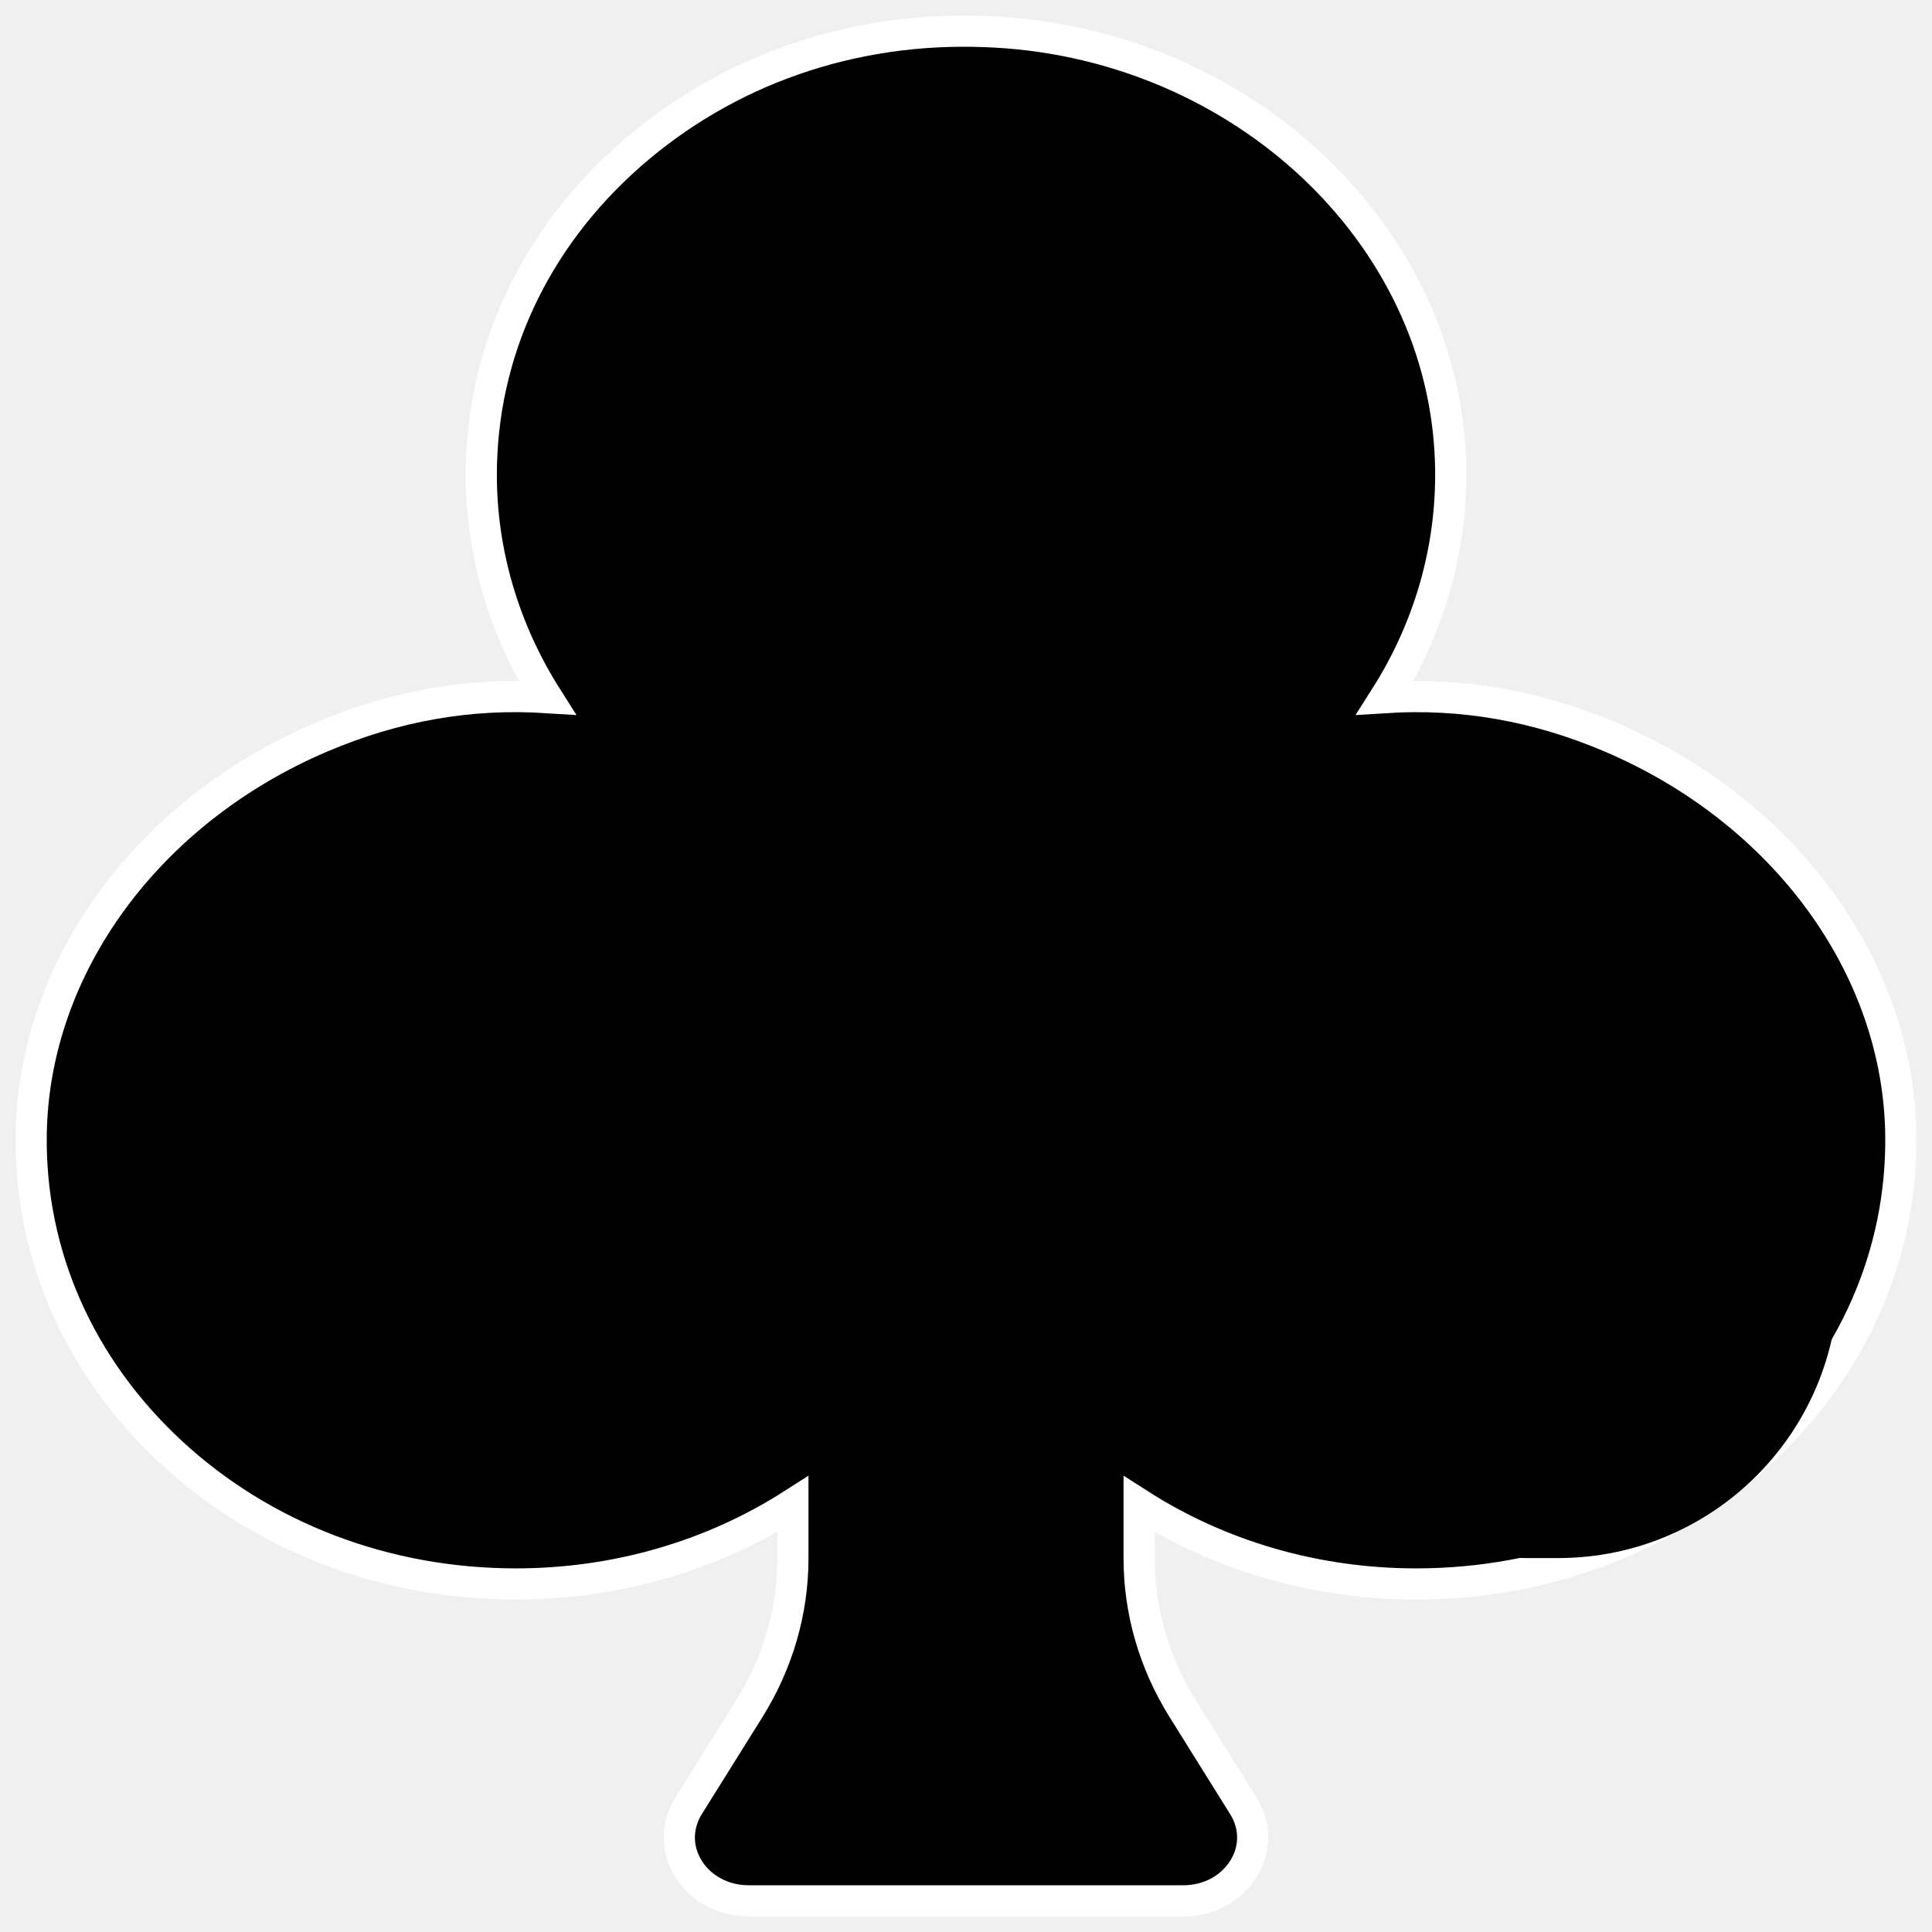
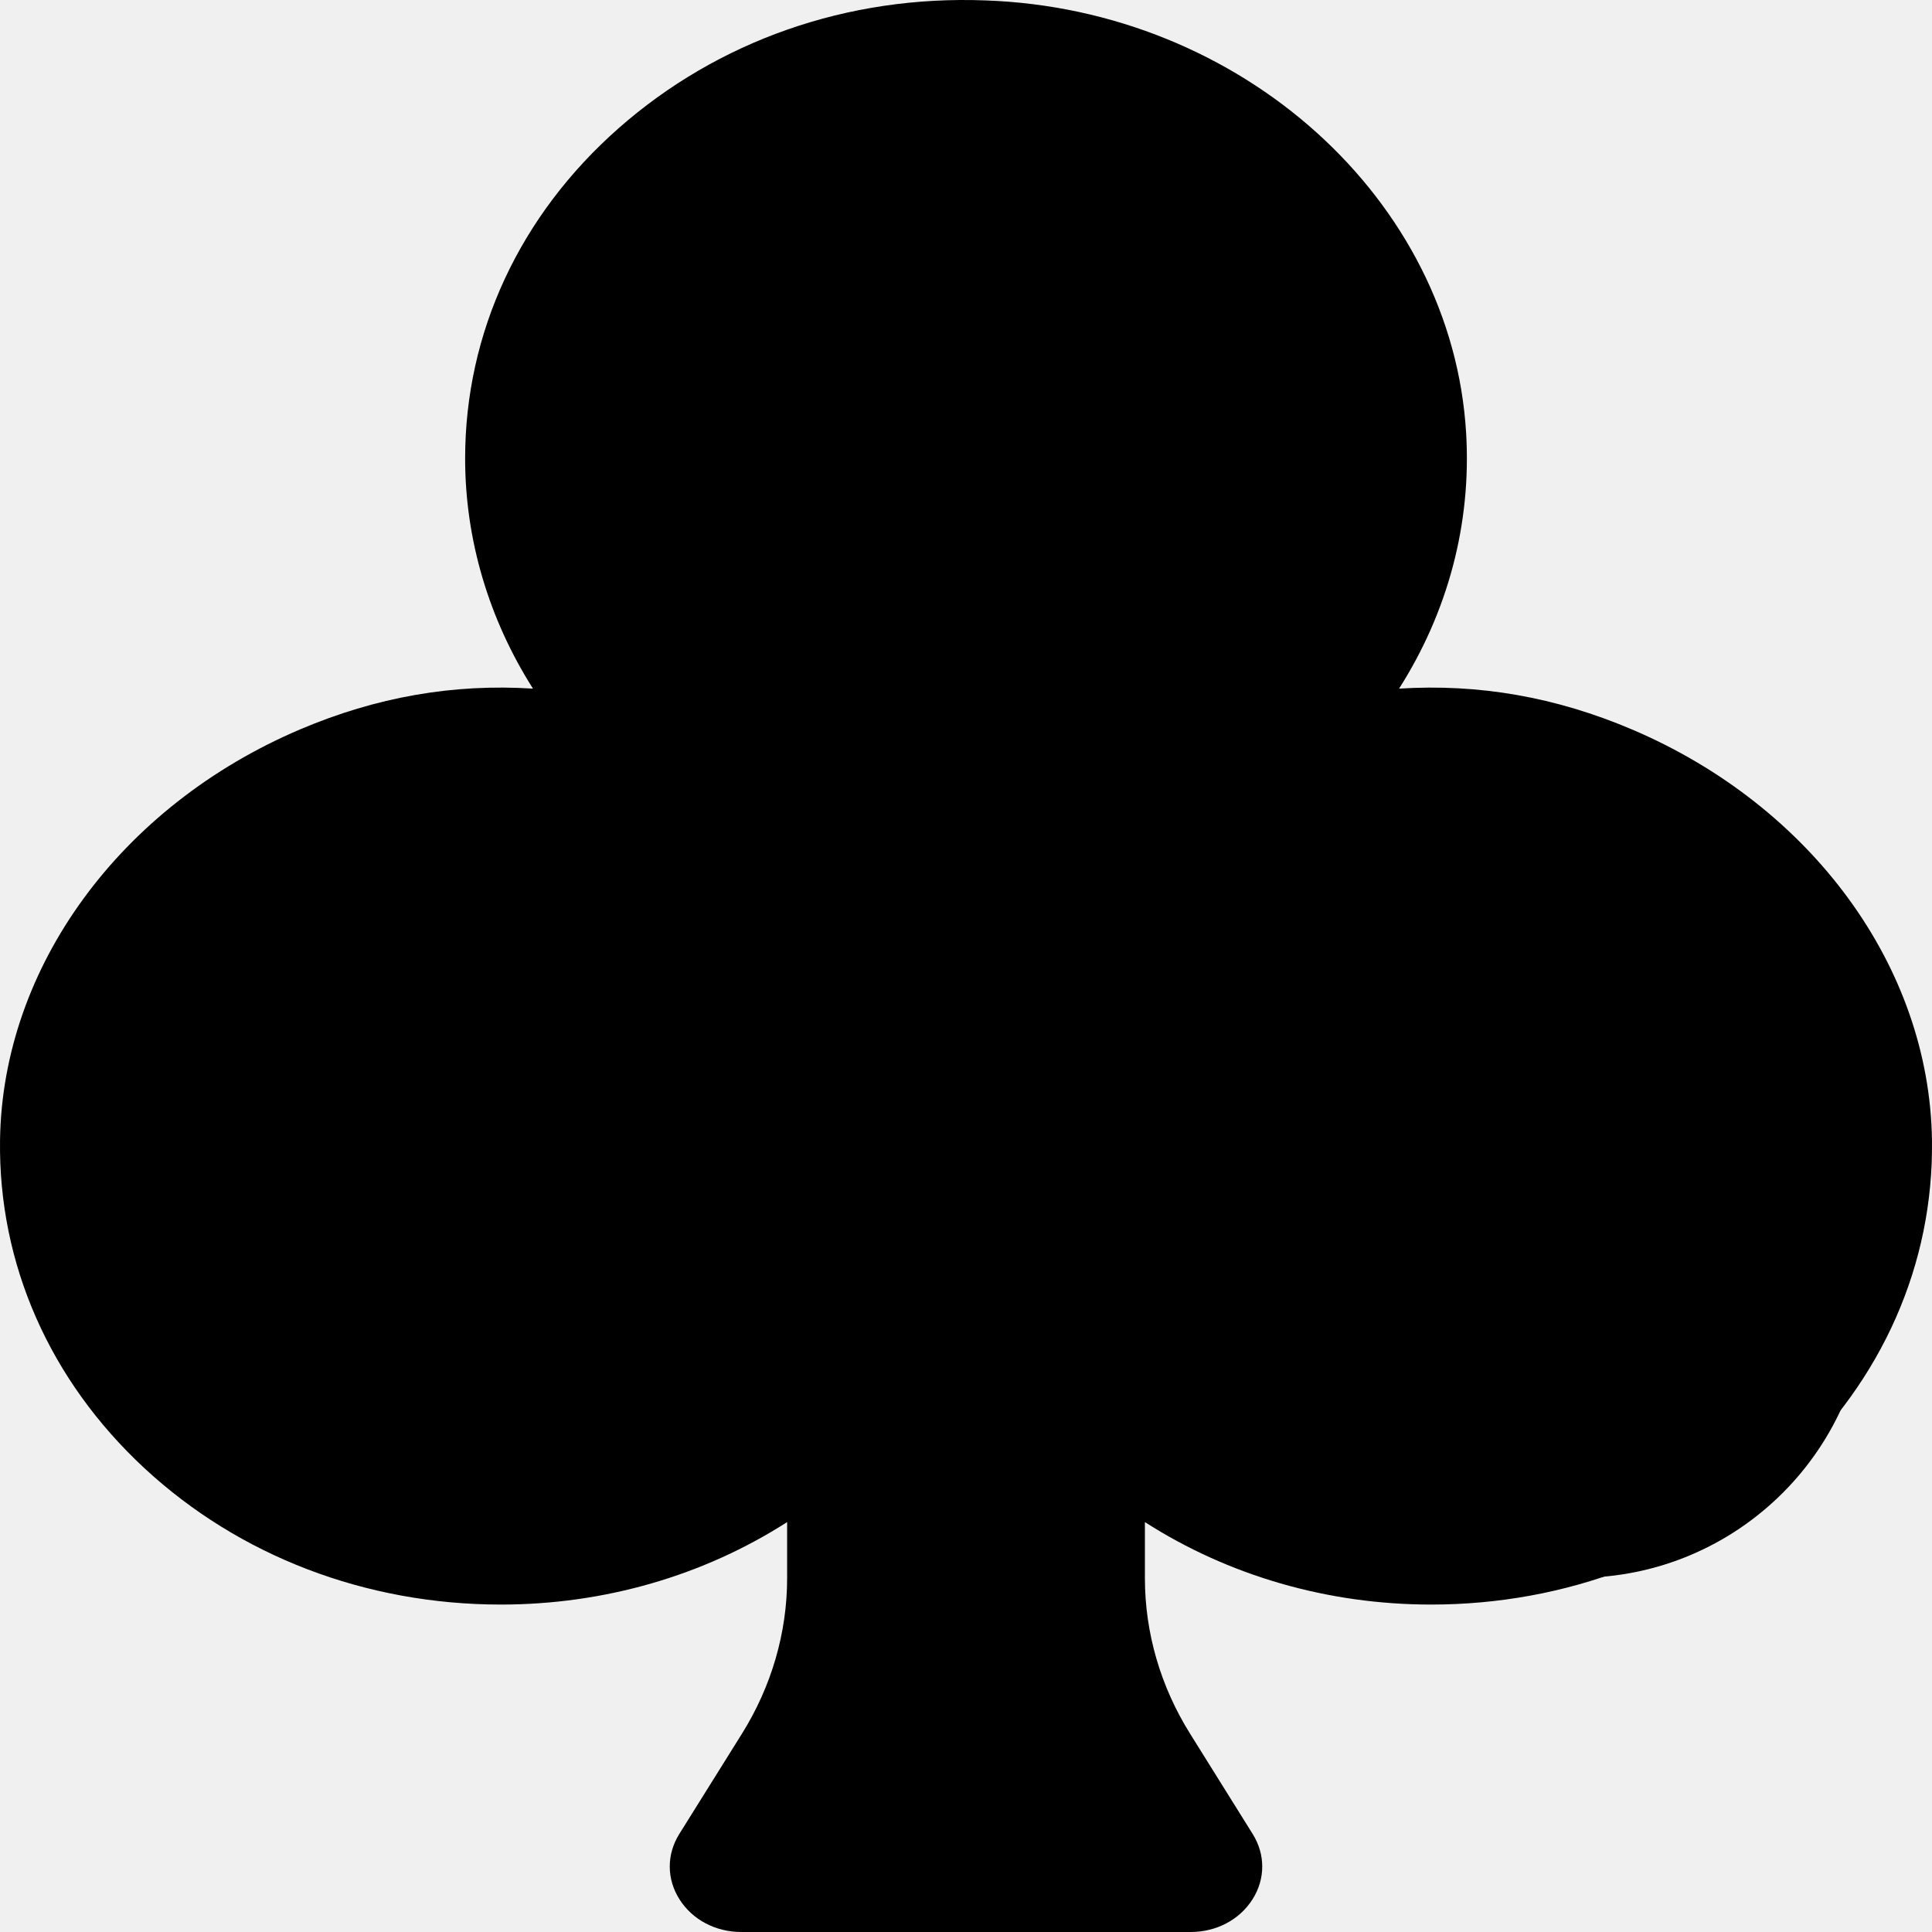
- <svg xmlns="http://www.w3.org/2000/svg" width="62" height="62" viewBox="0 0 62 62" fill="none">
-   <path d="M60.999 36.406C60.922 31.034 57.264 26.027 51.676 23.651C49.314 22.647 46.929 22.229 44.449 22.386C45.965 20.005 46.697 17.265 46.533 14.464C46.109 7.199 39.553 1.292 31.609 1.013C27.31 0.846 23.287 2.274 20.213 4.981C17.138 7.69 15.445 11.334 15.445 15.239C15.445 17.758 16.181 20.226 17.552 22.386C15.072 22.228 12.686 22.647 10.322 23.651C4.736 26.027 1.077 31.034 1.001 36.406C0.947 40.246 2.54 43.864 5.485 46.596C8.43 49.326 12.361 50.831 16.556 50.831C19.767 50.831 22.849 49.933 25.445 48.27V50.014C25.445 51.702 24.96 53.369 24.046 54.835L22.096 57.956C21.699 58.594 21.701 59.353 22.103 59.987C22.506 60.622 23.224 61 24.026 61H37.973C38.776 61 39.493 60.622 39.897 59.987C40.299 59.353 40.301 58.594 39.903 57.956L37.955 54.835C37.039 53.369 36.556 51.702 36.556 50.014V48.27C39.151 49.933 42.232 50.831 45.444 50.831C49.638 50.831 53.569 49.326 56.515 46.596C59.46 43.864 61.053 40.246 60.999 36.406ZM53.352 43.738C51.248 45.689 48.439 46.764 45.444 46.764C44.83 46.764 44.333 46.308 44.333 45.747C44.333 45.184 44.83 44.73 45.444 44.73C47.84 44.73 50.088 43.869 51.77 42.309C53.453 40.749 54.363 38.681 54.332 36.485C54.324 35.923 54.814 35.462 55.429 35.455H55.443C56.051 35.455 56.546 35.902 56.554 36.459C56.592 39.203 55.455 41.788 53.352 43.738Z" fill="black" stroke="white" />
-   <rect x="40" y="32" width="19" height="18" rx="9" fill="black" />
+ <svg xmlns="http://www.w3.org/2000/svg" width="60" height="60" viewBox="0 0 60 60" fill="none">
+   <path d="M59.999 35.406C59.922 30.034 56.264 25.027 50.676 22.651C48.314 21.647 45.929 21.229 43.449 21.386C44.965 19.005 45.697 16.265 45.533 13.464C45.109 6.199 38.553 0.292 30.609 0.013C26.31 -0.154 22.287 1.274 19.213 3.981C16.138 6.69 14.445 10.334 14.445 14.239C14.445 16.758 15.181 19.226 16.552 21.386C14.072 21.228 11.686 21.647 9.322 22.651C3.736 25.027 0.077 30.034 0.001 35.406C-0.053 39.246 1.54 42.864 4.485 45.596C7.43 48.326 11.361 49.831 15.556 49.831C18.767 49.831 21.849 48.933 24.445 47.27V49.014C24.445 50.702 23.96 52.369 23.046 53.835L21.096 56.956C20.699 57.594 20.701 58.353 21.103 58.987C21.506 59.622 22.224 60 23.026 60H36.973C37.776 60 38.493 59.622 38.897 58.987C39.299 58.353 39.301 57.594 38.903 56.956L36.955 53.835C36.039 52.369 35.556 50.702 35.556 49.014V47.27C38.151 48.933 41.232 49.831 44.444 49.831C48.638 49.831 52.569 48.326 55.515 45.596C58.46 42.864 60.053 39.246 59.999 35.406ZM52.352 42.738C50.248 44.689 47.439 45.764 44.444 45.764C43.83 45.764 43.333 45.308 43.333 44.747C43.333 44.184 43.83 43.73 44.444 43.73C46.84 43.73 49.088 42.869 50.77 41.309C52.453 39.749 53.363 37.681 53.332 35.485C53.324 34.923 53.814 34.462 54.429 34.455H54.443C55.051 34.455 55.546 34.902 55.554 35.459C55.592 38.203 54.455 40.788 52.352 42.738Z" fill="black" />
+   <rect x="39" y="31" width="19" height="18" rx="9" fill="black" />
</svg>
